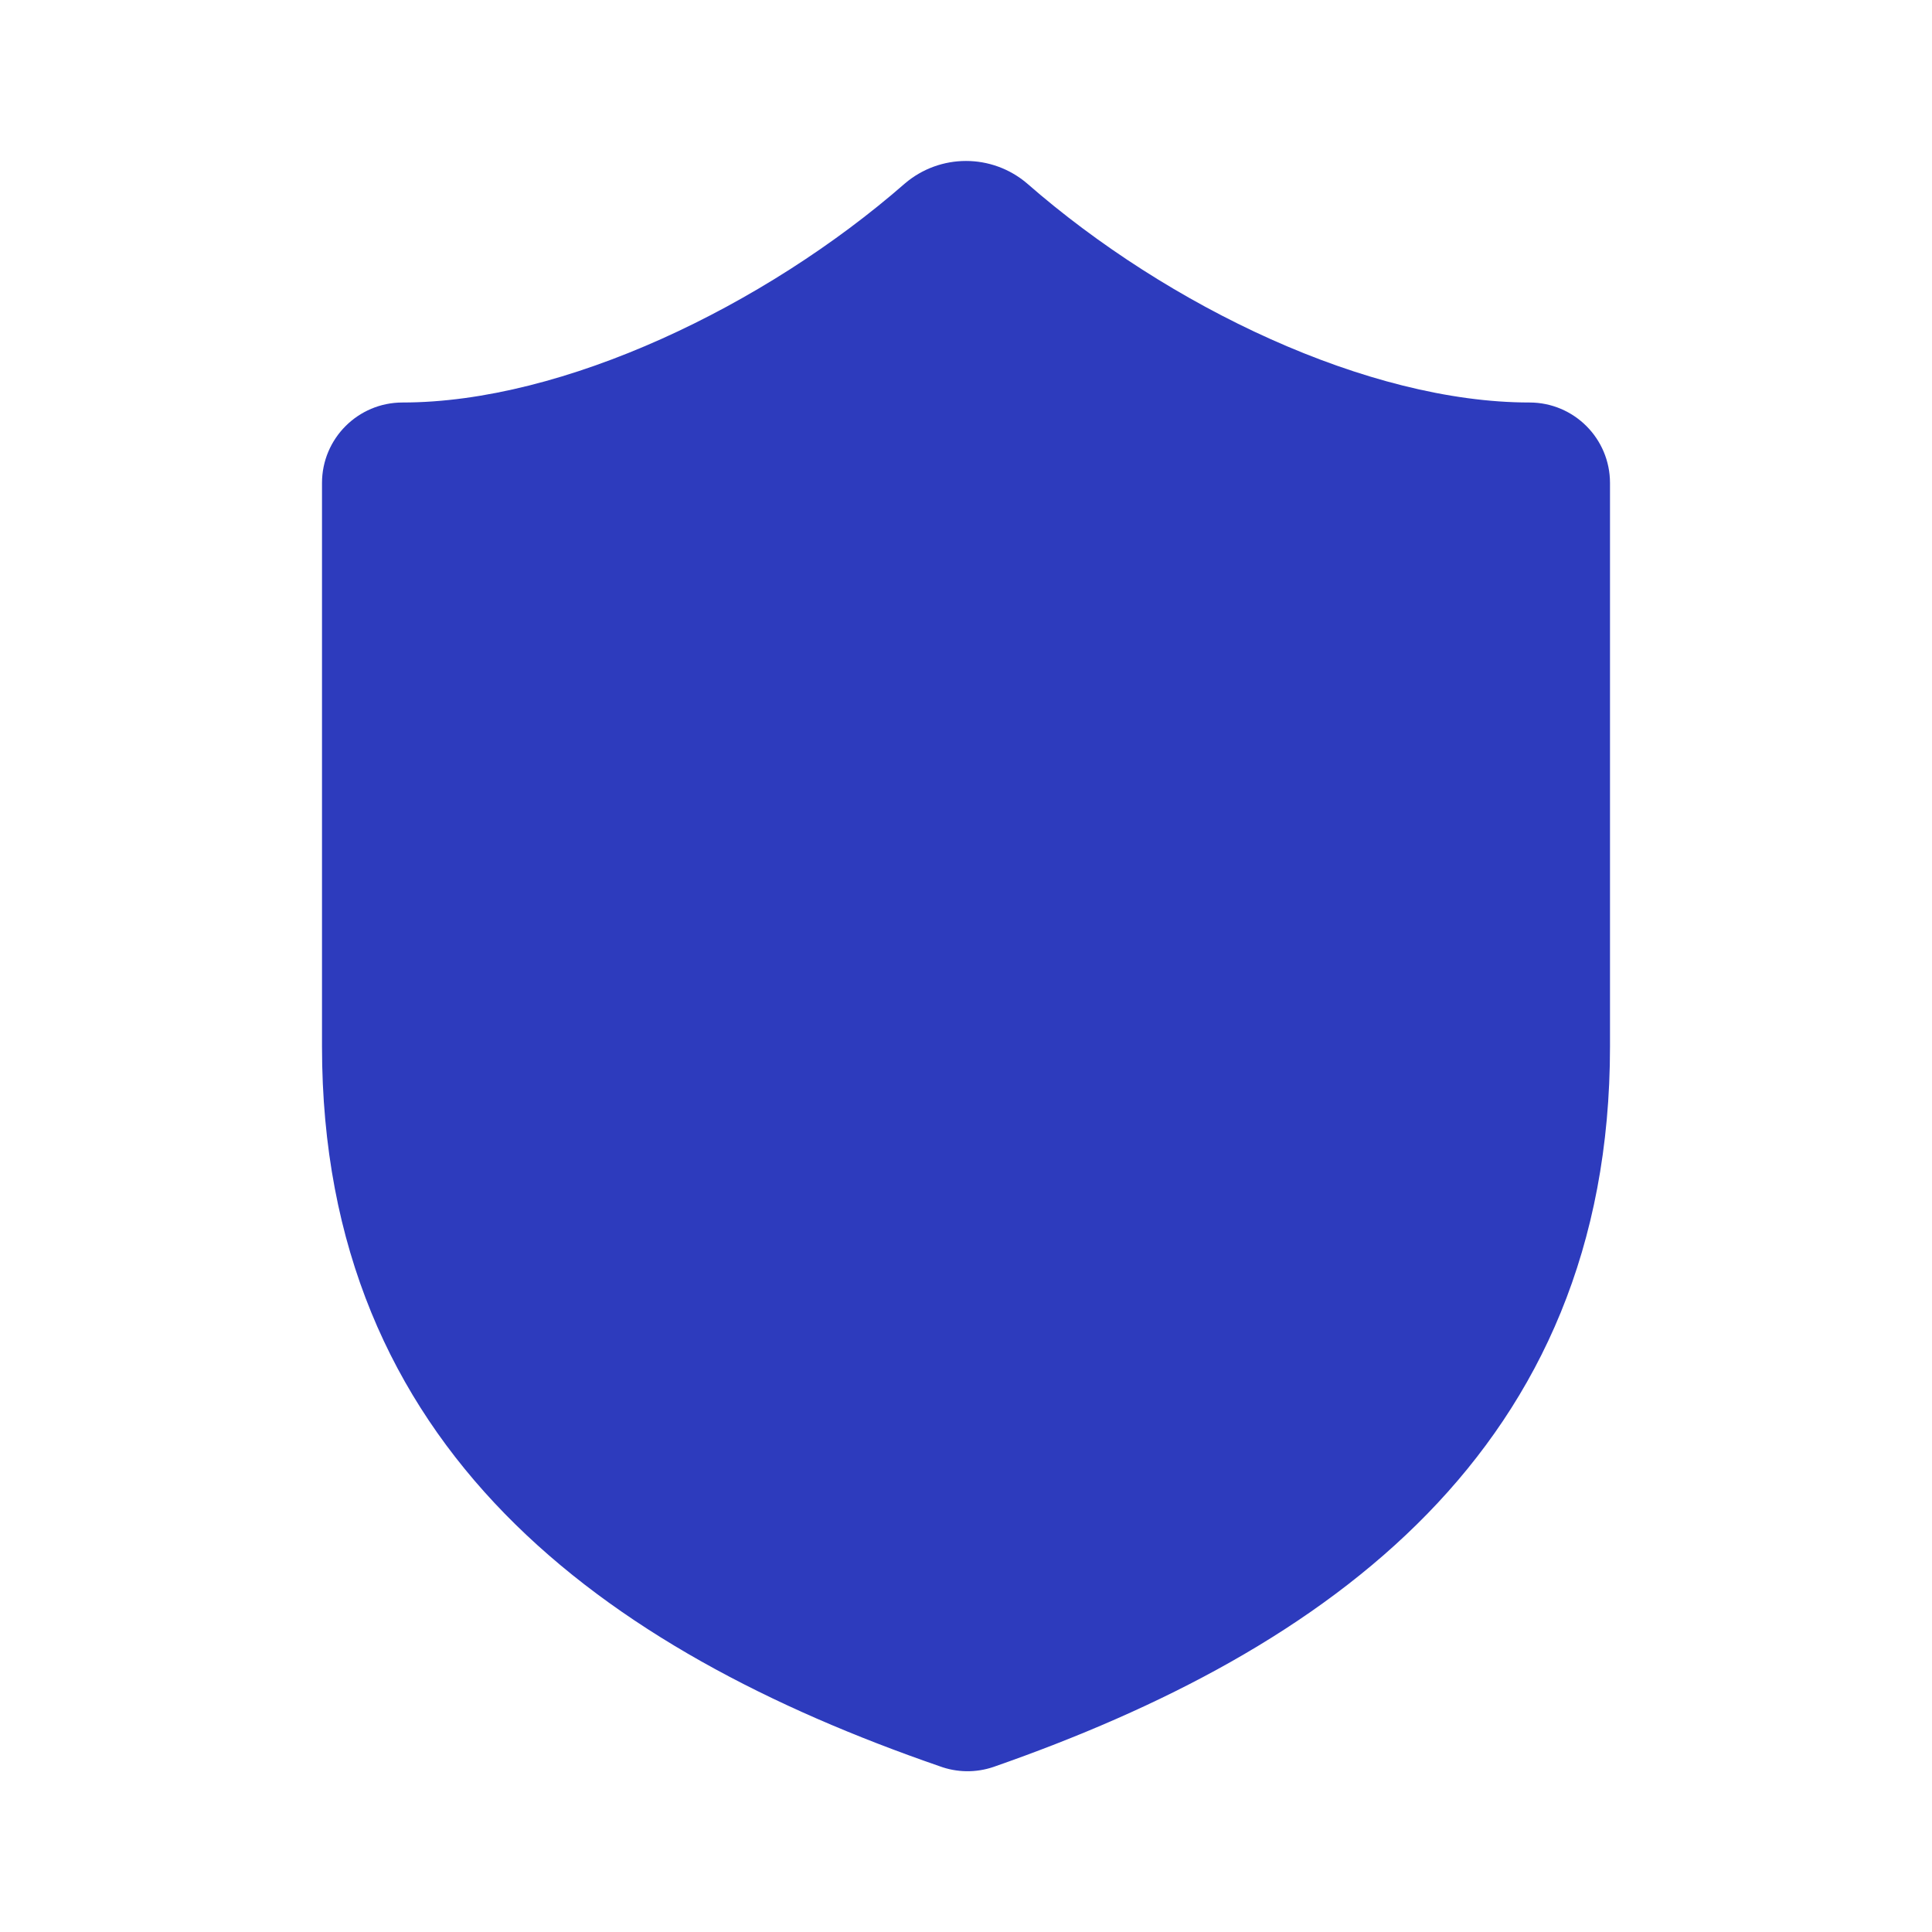
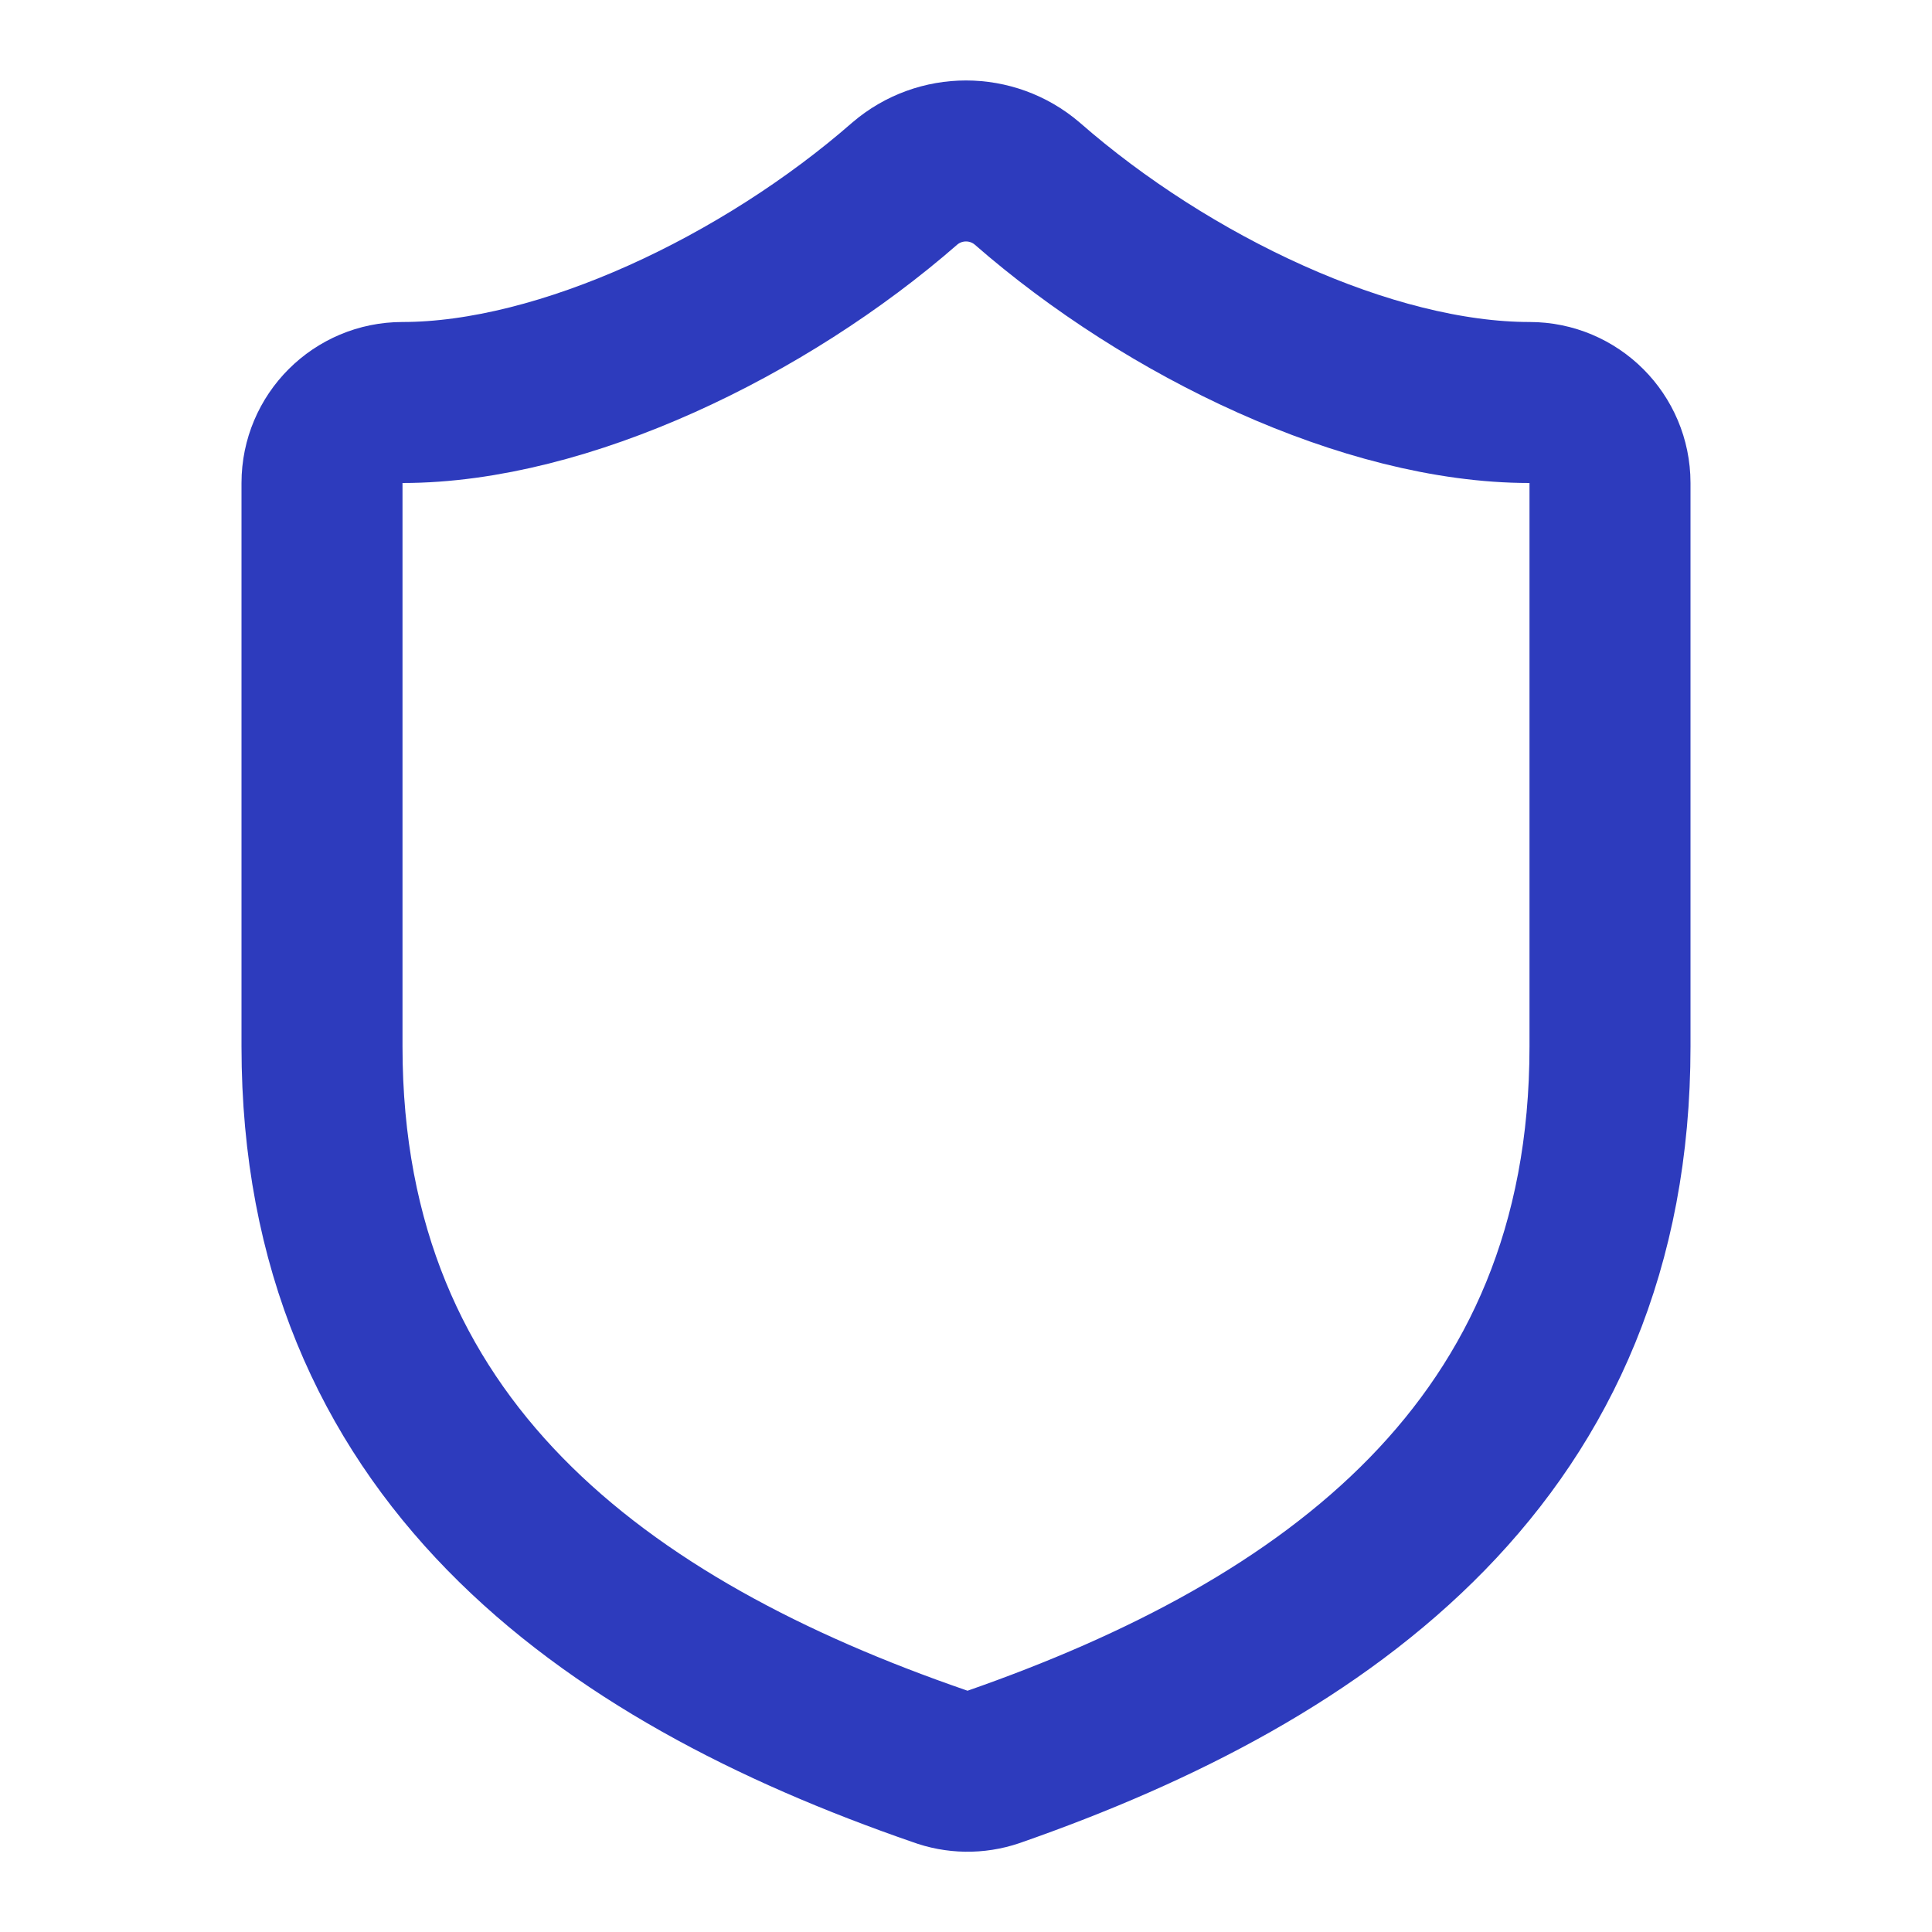
<svg xmlns="http://www.w3.org/2000/svg" viewBox="0 0 24 24">
-   <path d="M20 13c0 5-3.5 7.5-7.66 8.95a1 1 0 0 1-.67-.01C7.5 20.5 4 18 4 13V6a1 1 0 0 1 1-1c2 0 4.5-1.2 6.24-2.72a1.17 1.17 0 0 1 1.52 0C14.51 3.81 17 5 19 5a1 1 0 0 1 1 1z" fill="#2d3bbd" />
+   <path d="M20 13c0 5-3.5 7.5-7.66 8.95a1 1 0 0 1-.67-.01C7.5 20.5 4 18 4 13V6a1 1 0 0 1 1-1c2 0 4.5-1.2 6.24-2.72a1.17 1.17 0 0 1 1.52 0C14.51 3.81 17 5 19 5a1 1 0 0 1 1 1z" fill="none" stroke="#2d3bbd" stroke-width="2" stroke-linecap="round" stroke-linejoin="round" />
</svg>
